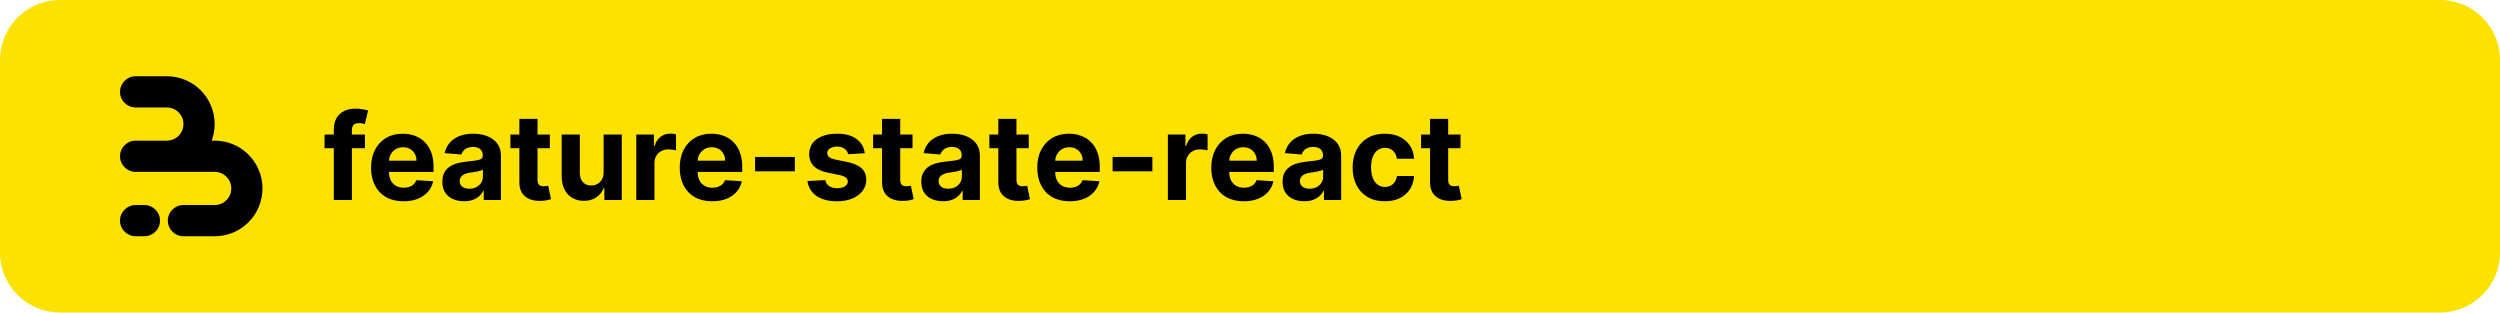
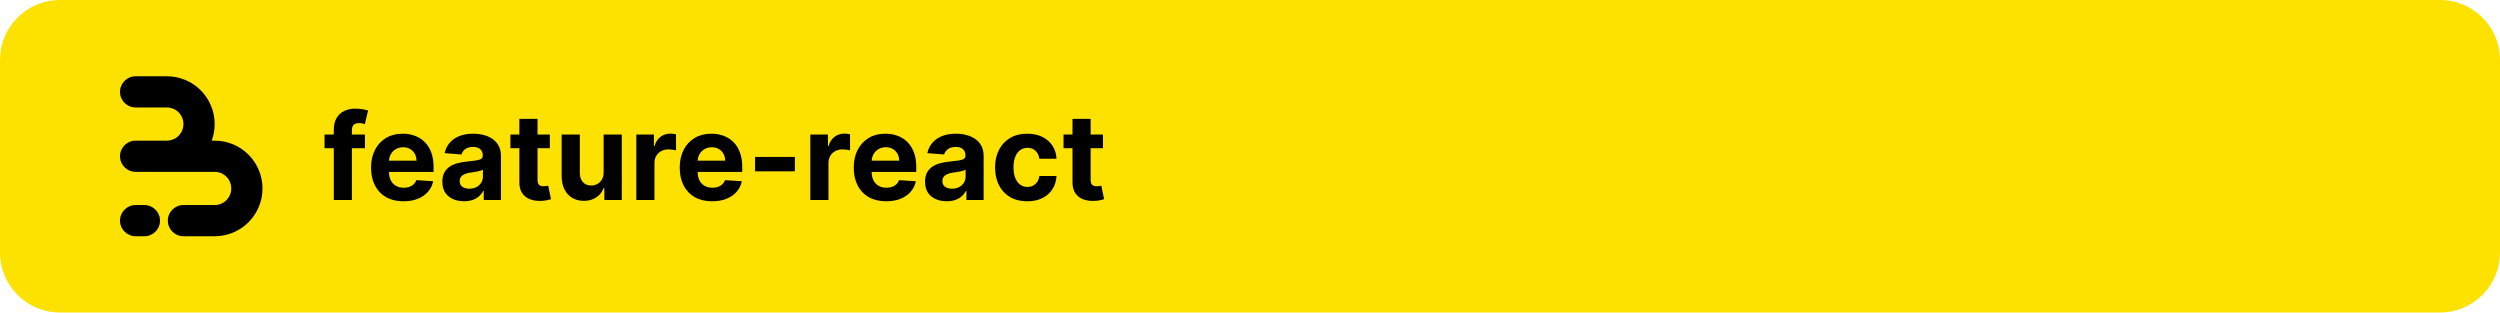
<svg xmlns="http://www.w3.org/2000/svg" width="2000" height="250" viewBox="0 0 2000 250" fill="none">
  <rect width="2000" height="250" rx="48" fill="#FDE200" />
  <path d="M148.121 63.911C151.892 65.473 155.384 67.625 158.466 70.282C159.177 70.895 159.867 71.535 160.534 72.201C164.086 75.753 166.905 79.969 168.827 84.609C170.75 89.249 171.74 94.222 171.74 99.244C171.74 103.776 170.934 108.269 169.363 112.512H171.74C176.764 112.512 181.739 113.501 186.381 115.423C190.153 116.985 193.644 119.137 196.726 121.794C197.438 122.407 198.127 123.047 198.794 123.714C202.347 127.265 205.165 131.481 207.088 136.121C209.01 140.761 210 145.734 210 150.756C210 155.778 209.01 160.751 207.088 165.391C205.165 170.031 202.347 174.247 198.794 177.799C198.127 178.465 197.438 179.105 196.726 179.718C193.644 182.375 190.152 184.527 186.381 186.089C181.739 188.011 176.764 189 171.74 189H146.753C139.854 189 134.26 183.409 134.26 176.512C134.26 169.615 139.854 164.024 146.753 164.024H171.74L171.74 164.028C173.483 164.028 175.21 163.684 176.821 163.017C178.431 162.35 179.895 161.373 181.128 160.14C182.361 158.908 183.339 157.445 184.006 155.835C184.673 154.225 185.017 152.499 185.017 150.756C185.017 149.013 184.673 147.288 184.006 145.677C183.339 144.067 182.361 142.604 181.128 141.372C179.895 140.139 178.432 139.162 176.821 138.495C175.21 137.828 173.483 137.485 171.74 137.485V137.488H108.493C101.593 137.488 96 131.897 96 125C96 118.103 101.593 112.512 108.493 112.512H133.767C135.413 112.477 137.038 112.135 138.56 111.505C140.171 110.838 141.635 109.861 142.868 108.628C144.101 107.396 145.079 105.933 145.746 104.323C146.413 102.713 146.757 100.987 146.757 99.244C146.757 97.501 146.413 95.775 145.746 94.165C145.079 92.555 144.101 91.092 142.868 89.86C141.635 88.627 140.171 87.65 138.56 86.983C136.95 86.316 135.223 85.972 133.479 85.972V85.976H108.493C101.593 85.976 96 80.385 96 73.488C96 66.591 101.593 61 108.493 61H133.479C138.504 61 143.479 61.989 148.121 63.911Z" fill="black" />
  <path d="M96 176.512C96 169.615 101.593 164.024 108.493 164.024H115.521C122.42 164.024 128.014 169.615 128.014 176.512C128.014 183.409 122.42 189 115.521 189H108.493C101.593 189 96 183.409 96 176.512Z" fill="black" />
-   <path d="M291.955 107.636V118.545H259.636V107.636H291.955ZM267.034 160V103.852C267.034 100.057 267.773 96.909 269.25 94.409C270.75 91.909 272.795 90.034 275.386 88.784C277.977 87.534 280.92 86.909 284.216 86.909C286.443 86.909 288.477 87.079 290.318 87.421C292.182 87.761 293.568 88.068 294.477 88.341L291.886 99.25C291.318 99.068 290.614 98.898 289.773 98.739C288.955 98.579 288.114 98.5 287.25 98.5C285.114 98.5 283.625 99 282.784 100C281.943 100.977 281.523 102.352 281.523 104.125V160H267.034ZM322.815 161.023C317.429 161.023 312.793 159.932 308.906 157.75C305.043 155.545 302.065 152.432 299.974 148.409C297.884 144.364 296.838 139.58 296.838 134.057C296.838 128.67 297.884 123.943 299.974 119.875C302.065 115.807 305.009 112.636 308.804 110.364C312.622 108.091 317.099 106.955 322.236 106.955C325.69 106.955 328.906 107.511 331.884 108.625C334.884 109.716 337.497 111.364 339.724 113.568C341.974 115.773 343.724 118.545 344.974 121.886C346.224 125.205 346.849 129.091 346.849 133.545V137.534H302.634V128.534H333.179C333.179 126.443 332.724 124.591 331.815 122.977C330.906 121.364 329.645 120.102 328.031 119.193C326.44 118.261 324.588 117.795 322.474 117.795C320.27 117.795 318.315 118.307 316.611 119.33C314.929 120.33 313.611 121.682 312.656 123.386C311.702 125.068 311.213 126.943 311.19 129.011V137.568C311.19 140.159 311.668 142.398 312.622 144.284C313.599 146.17 314.974 147.625 316.747 148.648C318.52 149.67 320.622 150.182 323.054 150.182C324.668 150.182 326.145 149.955 327.486 149.5C328.827 149.045 329.974 148.364 330.929 147.455C331.884 146.545 332.611 145.432 333.111 144.114L346.543 145C345.861 148.227 344.463 151.045 342.349 153.455C340.259 155.841 337.554 157.705 334.236 159.045C330.94 160.364 327.134 161.023 322.815 161.023ZM371.259 160.989C367.918 160.989 364.94 160.409 362.327 159.25C359.713 158.068 357.645 156.33 356.122 154.034C354.622 151.716 353.872 148.83 353.872 145.375C353.872 142.466 354.406 140.023 355.474 138.045C356.543 136.068 357.997 134.477 359.838 133.273C361.679 132.068 363.77 131.159 366.111 130.545C368.474 129.932 370.952 129.5 373.543 129.25C376.588 128.932 379.043 128.636 380.906 128.364C382.77 128.068 384.122 127.636 384.963 127.068C385.804 126.5 386.224 125.659 386.224 124.545V124.341C386.224 122.182 385.543 120.511 384.179 119.33C382.838 118.148 380.929 117.557 378.452 117.557C375.838 117.557 373.759 118.136 372.213 119.295C370.668 120.432 369.645 121.864 369.145 123.591L355.713 122.5C356.395 119.318 357.736 116.568 359.736 114.25C361.736 111.909 364.315 110.114 367.474 108.864C370.656 107.591 374.338 106.955 378.52 106.955C381.429 106.955 384.213 107.295 386.872 107.977C389.554 108.659 391.929 109.716 393.997 111.148C396.088 112.58 397.736 114.42 398.94 116.67C400.145 118.898 400.747 121.568 400.747 124.682V160H386.974V152.739H386.565C385.724 154.375 384.599 155.818 383.19 157.068C381.781 158.295 380.088 159.261 378.111 159.966C376.134 160.648 373.849 160.989 371.259 160.989ZM375.418 150.966C377.554 150.966 379.44 150.545 381.077 149.705C382.713 148.841 383.997 147.682 384.929 146.227C385.861 144.773 386.327 143.125 386.327 141.284V135.727C385.872 136.023 385.247 136.295 384.452 136.545C383.679 136.773 382.804 136.989 381.827 137.193C380.849 137.375 379.872 137.545 378.895 137.705C377.918 137.841 377.031 137.966 376.236 138.08C374.531 138.33 373.043 138.727 371.77 139.273C370.497 139.818 369.509 140.557 368.804 141.489C368.099 142.398 367.747 143.534 367.747 144.898C367.747 146.875 368.463 148.386 369.895 149.432C371.349 150.455 373.19 150.966 375.418 150.966ZM439.866 107.636V118.545H408.332V107.636H439.866ZM415.491 95.091H430.014V143.909C430.014 145.25 430.219 146.295 430.628 147.045C431.037 147.773 431.605 148.284 432.332 148.58C433.082 148.875 433.946 149.023 434.923 149.023C435.605 149.023 436.287 148.966 436.969 148.852C437.651 148.716 438.173 148.614 438.537 148.545L440.821 159.352C440.094 159.58 439.071 159.841 437.753 160.136C436.435 160.455 434.832 160.648 432.946 160.716C429.446 160.852 426.378 160.386 423.741 159.318C421.128 158.25 419.094 156.591 417.639 154.341C416.185 152.091 415.469 149.25 415.491 145.818V95.091ZM482.906 137.705V107.636H497.429V160H483.486V150.489H482.94C481.759 153.557 479.793 156.023 477.043 157.886C474.315 159.75 470.986 160.682 467.054 160.682C463.554 160.682 460.474 159.886 457.815 158.295C455.156 156.705 453.077 154.443 451.577 151.511C450.099 148.58 449.349 145.068 449.327 140.977V107.636H463.849V138.386C463.872 141.477 464.702 143.92 466.338 145.716C467.974 147.511 470.168 148.409 472.918 148.409C474.668 148.409 476.304 148.011 477.827 147.216C479.349 146.398 480.577 145.193 481.509 143.602C482.463 142.011 482.929 140.045 482.906 137.705ZM509.045 160V107.636H523.125V116.773H523.67C524.625 113.523 526.227 111.068 528.477 109.409C530.727 107.727 533.318 106.886 536.25 106.886C536.977 106.886 537.761 106.932 538.602 107.023C539.443 107.114 540.182 107.239 540.818 107.398V120.284C540.136 120.08 539.193 119.898 537.989 119.739C536.784 119.58 535.682 119.5 534.682 119.5C532.545 119.5 530.636 119.966 528.955 120.898C527.295 121.807 525.977 123.08 525 124.716C524.045 126.352 523.568 128.239 523.568 130.375V160H509.045ZM569.753 161.023C564.366 161.023 559.73 159.932 555.844 157.75C551.98 155.545 549.003 152.432 546.912 148.409C544.821 144.364 543.776 139.58 543.776 134.057C543.776 128.67 544.821 123.943 546.912 119.875C549.003 115.807 551.946 112.636 555.741 110.364C559.56 108.091 564.037 106.955 569.173 106.955C572.628 106.955 575.844 107.511 578.821 108.625C581.821 109.716 584.435 111.364 586.662 113.568C588.912 115.773 590.662 118.545 591.912 121.886C593.162 125.205 593.787 129.091 593.787 133.545V137.534H549.571V128.534H580.116C580.116 126.443 579.662 124.591 578.753 122.977C577.844 121.364 576.582 120.102 574.969 119.193C573.378 118.261 571.526 117.795 569.412 117.795C567.207 117.795 565.253 118.307 563.548 119.33C561.866 120.33 560.548 121.682 559.594 123.386C558.639 125.068 558.151 126.943 558.128 129.011V137.568C558.128 140.159 558.605 142.398 559.56 144.284C560.537 146.17 561.912 147.625 563.685 148.648C565.457 149.67 567.56 150.182 569.991 150.182C571.605 150.182 573.082 149.955 574.423 149.5C575.764 149.045 576.912 148.364 577.866 147.455C578.821 146.545 579.548 145.432 580.048 144.114L593.48 145C592.798 148.227 591.401 151.045 589.287 153.455C587.196 155.841 584.491 157.705 581.173 159.045C577.878 160.364 574.071 161.023 569.753 161.023ZM635.889 125.568V137.091H604.048V125.568H635.889ZM691.832 122.568L678.537 123.386C678.31 122.25 677.821 121.227 677.071 120.318C676.321 119.386 675.332 118.648 674.105 118.102C672.901 117.534 671.457 117.25 669.776 117.25C667.526 117.25 665.628 117.727 664.082 118.682C662.537 119.614 661.764 120.864 661.764 122.432C661.764 123.682 662.264 124.739 663.264 125.602C664.264 126.466 665.98 127.159 668.412 127.682L677.889 129.591C682.98 130.636 686.776 132.318 689.276 134.636C691.776 136.955 693.026 140 693.026 143.773C693.026 147.205 692.014 150.216 689.991 152.807C687.991 155.398 685.241 157.42 681.741 158.875C678.264 160.307 674.253 161.023 669.707 161.023C662.776 161.023 657.253 159.58 653.139 156.693C649.048 153.784 646.651 149.83 645.946 144.83L660.23 144.08C660.662 146.193 661.707 147.807 663.366 148.92C665.026 150.011 667.151 150.557 669.741 150.557C672.287 150.557 674.332 150.068 675.878 149.091C677.446 148.091 678.241 146.807 678.264 145.239C678.241 143.92 677.685 142.841 676.594 142C675.503 141.136 673.821 140.477 671.548 140.023L662.48 138.216C657.366 137.193 653.56 135.42 651.06 132.898C648.582 130.375 647.344 127.159 647.344 123.25C647.344 119.886 648.253 116.989 650.071 114.557C651.912 112.125 654.491 110.25 657.81 108.932C661.151 107.614 665.06 106.955 669.537 106.955C676.151 106.955 681.355 108.352 685.151 111.148C688.969 113.943 691.196 117.75 691.832 122.568ZM730.023 107.636V118.545H698.489V107.636H730.023ZM705.648 95.091H720.17V143.909C720.17 145.25 720.375 146.295 720.784 147.045C721.193 147.773 721.761 148.284 722.489 148.58C723.239 148.875 724.102 149.023 725.08 149.023C725.761 149.023 726.443 148.966 727.125 148.852C727.807 148.716 728.33 148.614 728.693 148.545L730.977 159.352C730.25 159.58 729.227 159.841 727.909 160.136C726.591 160.455 724.989 160.648 723.102 160.716C719.602 160.852 716.534 160.386 713.898 159.318C711.284 158.25 709.25 156.591 707.795 154.341C706.341 152.091 705.625 149.25 705.648 145.818V95.091ZM754.415 160.989C751.074 160.989 748.097 160.409 745.483 159.25C742.869 158.068 740.801 156.33 739.278 154.034C737.778 151.716 737.028 148.83 737.028 145.375C737.028 142.466 737.563 140.023 738.631 138.045C739.699 136.068 741.153 134.477 742.994 133.273C744.835 132.068 746.926 131.159 749.267 130.545C751.631 129.932 754.108 129.5 756.699 129.25C759.744 128.932 762.199 128.636 764.062 128.364C765.926 128.068 767.278 127.636 768.119 127.068C768.96 126.5 769.381 125.659 769.381 124.545V124.341C769.381 122.182 768.699 120.511 767.335 119.33C765.994 118.148 764.085 117.557 761.608 117.557C758.994 117.557 756.915 118.136 755.369 119.295C753.824 120.432 752.801 121.864 752.301 123.591L738.869 122.5C739.551 119.318 740.892 116.568 742.892 114.25C744.892 111.909 747.472 110.114 750.631 108.864C753.813 107.591 757.494 106.955 761.676 106.955C764.585 106.955 767.369 107.295 770.028 107.977C772.71 108.659 775.085 109.716 777.153 111.148C779.244 112.58 780.892 114.42 782.097 116.67C783.301 118.898 783.903 121.568 783.903 124.682V160H770.131V152.739H769.722C768.881 154.375 767.756 155.818 766.347 157.068C764.938 158.295 763.244 159.261 761.267 159.966C759.29 160.648 757.006 160.989 754.415 160.989ZM758.574 150.966C760.71 150.966 762.597 150.545 764.233 149.705C765.869 148.841 767.153 147.682 768.085 146.227C769.017 144.773 769.483 143.125 769.483 141.284V135.727C769.028 136.023 768.403 136.295 767.608 136.545C766.835 136.773 765.96 136.989 764.983 137.193C764.006 137.375 763.028 137.545 762.051 137.705C761.074 137.841 760.188 137.966 759.392 138.08C757.688 138.33 756.199 138.727 754.926 139.273C753.653 139.818 752.665 140.557 751.96 141.489C751.256 142.398 750.903 143.534 750.903 144.898C750.903 146.875 751.619 148.386 753.051 149.432C754.506 150.455 756.347 150.966 758.574 150.966ZM823.023 107.636V118.545H791.489V107.636H823.023ZM798.648 95.091H813.17V143.909C813.17 145.25 813.375 146.295 813.784 147.045C814.193 147.773 814.761 148.284 815.489 148.58C816.239 148.875 817.102 149.023 818.08 149.023C818.761 149.023 819.443 148.966 820.125 148.852C820.807 148.716 821.33 148.614 821.693 148.545L823.977 159.352C823.25 159.58 822.227 159.841 820.909 160.136C819.591 160.455 817.989 160.648 816.102 160.716C812.602 160.852 809.534 160.386 806.898 159.318C804.284 158.25 802.25 156.591 800.795 154.341C799.341 152.091 798.625 149.25 798.648 145.818V95.091ZM855.784 161.023C850.398 161.023 845.761 159.932 841.875 157.75C838.011 155.545 835.034 152.432 832.943 148.409C830.852 144.364 829.807 139.58 829.807 134.057C829.807 128.67 830.852 123.943 832.943 119.875C835.034 115.807 837.977 112.636 841.773 110.364C845.591 108.091 850.068 106.955 855.205 106.955C858.659 106.955 861.875 107.511 864.852 108.625C867.852 109.716 870.466 111.364 872.693 113.568C874.943 115.773 876.693 118.545 877.943 121.886C879.193 125.205 879.818 129.091 879.818 133.545V137.534H835.602V128.534H866.148C866.148 126.443 865.693 124.591 864.784 122.977C863.875 121.364 862.614 120.102 861 119.193C859.409 118.261 857.557 117.795 855.443 117.795C853.239 117.795 851.284 118.307 849.58 119.33C847.898 120.33 846.58 121.682 845.625 123.386C844.67 125.068 844.182 126.943 844.159 129.011V137.568C844.159 140.159 844.636 142.398 845.591 144.284C846.568 146.17 847.943 147.625 849.716 148.648C851.489 149.67 853.591 150.182 856.023 150.182C857.636 150.182 859.114 149.955 860.455 149.5C861.795 149.045 862.943 148.364 863.898 147.455C864.852 146.545 865.58 145.432 866.08 144.114L879.511 145C878.83 148.227 877.432 151.045 875.318 153.455C873.227 155.841 870.523 157.705 867.205 159.045C863.909 160.364 860.102 161.023 855.784 161.023ZM921.92 125.568V137.091H890.08V125.568H921.92ZM934.295 160V107.636H948.375V116.773H948.92C949.875 113.523 951.477 111.068 953.727 109.409C955.977 107.727 958.568 106.886 961.5 106.886C962.227 106.886 963.011 106.932 963.852 107.023C964.693 107.114 965.432 107.239 966.068 107.398V120.284C965.386 120.08 964.443 119.898 963.239 119.739C962.034 119.58 960.932 119.5 959.932 119.5C957.795 119.5 955.886 119.966 954.205 120.898C952.545 121.807 951.227 123.08 950.25 124.716C949.295 126.352 948.818 128.239 948.818 130.375V160H934.295ZM995.003 161.023C989.616 161.023 984.98 159.932 981.094 157.75C977.23 155.545 974.253 152.432 972.162 148.409C970.071 144.364 969.026 139.58 969.026 134.057C969.026 128.67 970.071 123.943 972.162 119.875C974.253 115.807 977.196 112.636 980.991 110.364C984.81 108.091 989.287 106.955 994.423 106.955C997.878 106.955 1001.09 107.511 1004.07 108.625C1007.07 109.716 1009.68 111.364 1011.91 113.568C1014.16 115.773 1015.91 118.545 1017.16 121.886C1018.41 125.205 1019.04 129.091 1019.04 133.545V137.534H974.821V128.534H1005.37C1005.37 126.443 1004.91 124.591 1004 122.977C1003.09 121.364 1001.83 120.102 1000.22 119.193C998.628 118.261 996.776 117.795 994.662 117.795C992.457 117.795 990.503 118.307 988.798 119.33C987.116 120.33 985.798 121.682 984.844 123.386C983.889 125.068 983.401 126.943 983.378 129.011V137.568C983.378 140.159 983.855 142.398 984.81 144.284C985.787 146.17 987.162 147.625 988.935 148.648C990.707 149.67 992.81 150.182 995.241 150.182C996.855 150.182 998.332 149.955 999.673 149.5C1001.01 149.045 1002.16 148.364 1003.12 147.455C1004.07 146.545 1004.8 145.432 1005.3 144.114L1018.73 145C1018.05 148.227 1016.65 151.045 1014.54 153.455C1012.45 155.841 1009.74 157.705 1006.42 159.045C1003.13 160.364 999.321 161.023 995.003 161.023ZM1043.45 160.989C1040.11 160.989 1037.13 160.409 1034.51 159.25C1031.9 158.068 1029.83 156.33 1028.31 154.034C1026.81 151.716 1026.06 148.83 1026.06 145.375C1026.06 142.466 1026.59 140.023 1027.66 138.045C1028.73 136.068 1030.18 134.477 1032.03 133.273C1033.87 132.068 1035.96 131.159 1038.3 130.545C1040.66 129.932 1043.14 129.5 1045.73 129.25C1048.78 128.932 1051.23 128.636 1053.09 128.364C1054.96 128.068 1056.31 127.636 1057.15 127.068C1057.99 126.5 1058.41 125.659 1058.41 124.545V124.341C1058.41 122.182 1057.73 120.511 1056.37 119.33C1055.03 118.148 1053.12 117.557 1050.64 117.557C1048.03 117.557 1045.95 118.136 1044.4 119.295C1042.86 120.432 1041.83 121.864 1041.33 123.591L1027.9 122.5C1028.58 119.318 1029.92 116.568 1031.92 114.25C1033.92 111.909 1036.5 110.114 1039.66 108.864C1042.84 107.591 1046.53 106.955 1050.71 106.955C1053.62 106.955 1056.4 107.295 1059.06 107.977C1061.74 108.659 1064.12 109.716 1066.18 111.148C1068.28 112.58 1069.92 114.42 1071.13 116.67C1072.33 118.898 1072.93 121.568 1072.93 124.682V160H1059.16V152.739H1058.75C1057.91 154.375 1056.79 155.818 1055.38 157.068C1053.97 158.295 1052.28 159.261 1050.3 159.966C1048.32 160.648 1046.04 160.989 1043.45 160.989ZM1047.61 150.966C1049.74 150.966 1051.63 150.545 1053.26 149.705C1054.9 148.841 1056.18 147.682 1057.12 146.227C1058.05 144.773 1058.51 143.125 1058.51 141.284V135.727C1058.06 136.023 1057.43 136.295 1056.64 136.545C1055.87 136.773 1054.99 136.989 1054.01 137.193C1053.04 137.375 1052.06 137.545 1051.08 137.705C1050.11 137.841 1049.22 137.966 1048.42 138.08C1046.72 138.33 1045.23 138.727 1043.96 139.273C1042.68 139.818 1041.7 140.557 1040.99 141.489C1040.29 142.398 1039.93 143.534 1039.93 144.898C1039.93 146.875 1040.65 148.386 1042.08 149.432C1043.54 150.455 1045.38 150.966 1047.61 150.966ZM1107.86 161.023C1102.5 161.023 1097.88 159.886 1094.02 157.614C1090.18 155.318 1087.22 152.136 1085.16 148.068C1083.11 144 1082.09 139.318 1082.09 134.023C1082.09 128.659 1083.12 123.955 1085.19 119.909C1087.28 115.841 1090.25 112.67 1094.09 110.398C1097.93 108.102 1102.5 106.955 1107.79 106.955C1112.36 106.955 1116.36 107.784 1119.79 109.443C1123.22 111.102 1125.94 113.432 1127.94 116.432C1129.94 119.432 1131.04 122.955 1131.25 127H1117.54C1117.16 124.386 1116.13 122.284 1114.47 120.693C1112.84 119.08 1110.69 118.273 1108.03 118.273C1105.78 118.273 1103.82 118.886 1102.13 120.114C1100.47 121.318 1099.18 123.08 1098.25 125.398C1097.32 127.716 1096.85 130.523 1096.85 133.818C1096.85 137.159 1097.3 140 1098.21 142.341C1099.14 144.682 1100.45 146.466 1102.13 147.693C1103.82 148.92 1105.78 149.534 1108.03 149.534C1109.69 149.534 1111.18 149.193 1112.5 148.511C1113.84 147.83 1114.94 146.841 1115.8 145.545C1116.69 144.227 1117.27 142.648 1117.54 140.807H1131.25C1131.02 144.807 1129.93 148.33 1127.97 151.375C1126.04 154.398 1123.37 156.761 1119.96 158.466C1116.55 160.17 1112.52 161.023 1107.86 161.023ZM1168.4 107.636V118.545H1136.86V107.636H1168.4ZM1144.02 95.091H1158.55V143.909C1158.55 145.25 1158.75 146.295 1159.16 147.045C1159.57 147.773 1160.14 148.284 1160.86 148.58C1161.61 148.875 1162.48 149.023 1163.45 149.023C1164.14 149.023 1164.82 148.966 1165.5 148.852C1166.18 148.716 1166.7 148.614 1167.07 148.545L1169.35 159.352C1168.63 159.58 1167.6 159.841 1166.28 160.136C1164.97 160.455 1163.36 160.648 1161.48 160.716C1157.98 160.852 1154.91 160.386 1152.27 159.318C1149.66 158.25 1147.63 156.591 1146.17 154.341C1144.72 152.091 1144 149.25 1144.02 145.818V95.091Z" fill="black" />
+   <path d="M291.955 107.636V118.545H259.636V107.636H291.955ZM267.034 160V103.852C267.034 100.057 267.773 96.909 269.25 94.409C270.75 91.909 272.795 90.034 275.386 88.784C277.977 87.534 280.92 86.909 284.216 86.909C286.443 86.909 288.477 87.079 290.318 87.421C292.182 87.761 293.568 88.068 294.477 88.341L291.886 99.25C291.318 99.068 290.614 98.898 289.773 98.739C288.955 98.579 288.114 98.5 287.25 98.5C285.114 98.5 283.625 99 282.784 100C281.943 100.977 281.523 102.352 281.523 104.125V160H267.034ZM322.815 161.023C317.429 161.023 312.793 159.932 308.906 157.75C305.043 155.545 302.065 152.432 299.974 148.409C297.884 144.364 296.838 139.58 296.838 134.057C296.838 128.67 297.884 123.943 299.974 119.875C302.065 115.807 305.009 112.636 308.804 110.364C312.622 108.091 317.099 106.955 322.236 106.955C325.69 106.955 328.906 107.511 331.884 108.625C334.884 109.716 337.497 111.364 339.724 113.568C341.974 115.773 343.724 118.545 344.974 121.886C346.224 125.205 346.849 129.091 346.849 133.545V137.534H302.634V128.534H333.179C333.179 126.443 332.724 124.591 331.815 122.977C330.906 121.364 329.645 120.102 328.031 119.193C326.44 118.261 324.588 117.795 322.474 117.795C320.27 117.795 318.315 118.307 316.611 119.33C314.929 120.33 313.611 121.682 312.656 123.386C311.702 125.068 311.213 126.943 311.19 129.011V137.568C311.19 140.159 311.668 142.398 312.622 144.284C313.599 146.17 314.974 147.625 316.747 148.648C318.52 149.67 320.622 150.182 323.054 150.182C324.668 150.182 326.145 149.955 327.486 149.5C328.827 149.045 329.974 148.364 330.929 147.455C331.884 146.545 332.611 145.432 333.111 144.114L346.543 145C345.861 148.227 344.463 151.045 342.349 153.455C340.259 155.841 337.554 157.705 334.236 159.045C330.94 160.364 327.134 161.023 322.815 161.023ZM371.259 160.989C367.918 160.989 364.94 160.409 362.327 159.25C359.713 158.068 357.645 156.33 356.122 154.034C354.622 151.716 353.872 148.83 353.872 145.375C353.872 142.466 354.406 140.023 355.474 138.045C356.543 136.068 357.997 134.477 359.838 133.273C361.679 132.068 363.77 131.159 366.111 130.545C368.474 129.932 370.952 129.5 373.543 129.25C376.588 128.932 379.043 128.636 380.906 128.364C382.77 128.068 384.122 127.636 384.963 127.068C385.804 126.5 386.224 125.659 386.224 124.545V124.341C386.224 122.182 385.543 120.511 384.179 119.33C382.838 118.148 380.929 117.557 378.452 117.557C375.838 117.557 373.759 118.136 372.213 119.295C370.668 120.432 369.645 121.864 369.145 123.591L355.713 122.5C356.395 119.318 357.736 116.568 359.736 114.25C361.736 111.909 364.315 110.114 367.474 108.864C370.656 107.591 374.338 106.955 378.52 106.955C381.429 106.955 384.213 107.295 386.872 107.977C389.554 108.659 391.929 109.716 393.997 111.148C396.088 112.58 397.736 114.42 398.94 116.67C400.145 118.898 400.747 121.568 400.747 124.682V160H386.974V152.739H386.565C385.724 154.375 384.599 155.818 383.19 157.068C381.781 158.295 380.088 159.261 378.111 159.966C376.134 160.648 373.849 160.989 371.259 160.989ZM375.418 150.966C377.554 150.966 379.44 150.545 381.077 149.705C382.713 148.841 383.997 147.682 384.929 146.227C385.861 144.773 386.327 143.125 386.327 141.284V135.727C385.872 136.023 385.247 136.295 384.452 136.545C383.679 136.773 382.804 136.989 381.827 137.193C380.849 137.375 379.872 137.545 378.895 137.705C377.918 137.841 377.031 137.966 376.236 138.08C374.531 138.33 373.043 138.727 371.77 139.273C370.497 139.818 369.509 140.557 368.804 141.489C368.099 142.398 367.747 143.534 367.747 144.898C367.747 146.875 368.463 148.386 369.895 149.432C371.349 150.455 373.19 150.966 375.418 150.966ZM439.866 107.636V118.545H408.332V107.636H439.866ZM415.491 95.091H430.014V143.909C430.014 145.25 430.219 146.295 430.628 147.045C431.037 147.773 431.605 148.284 432.332 148.58C433.082 148.875 433.946 149.023 434.923 149.023C435.605 149.023 436.287 148.966 436.969 148.852C437.651 148.716 438.173 148.614 438.537 148.545L440.821 159.352C440.094 159.58 439.071 159.841 437.753 160.136C436.435 160.455 434.832 160.648 432.946 160.716C429.446 160.852 426.378 160.386 423.741 159.318C421.128 158.25 419.094 156.591 417.639 154.341C416.185 152.091 415.469 149.25 415.491 145.818V95.091ZM482.906 137.705V107.636H497.429V160H483.486V150.489H482.94C481.759 153.557 479.793 156.023 477.043 157.886C474.315 159.75 470.986 160.682 467.054 160.682C463.554 160.682 460.474 159.886 457.815 158.295C455.156 156.705 453.077 154.443 451.577 151.511C450.099 148.58 449.349 145.068 449.327 140.977V107.636H463.849V138.386C463.872 141.477 464.702 143.92 466.338 145.716C467.974 147.511 470.168 148.409 472.918 148.409C474.668 148.409 476.304 148.011 477.827 147.216C479.349 146.398 480.577 145.193 481.509 143.602C482.463 142.011 482.929 140.045 482.906 137.705ZM509.045 160V107.636H523.125V116.773H523.67C524.625 113.523 526.227 111.068 528.477 109.409C530.727 107.727 533.318 106.886 536.25 106.886C536.977 106.886 537.761 106.932 538.602 107.023C539.443 107.114 540.182 107.239 540.818 107.398V120.284C540.136 120.08 539.193 119.898 537.989 119.739C536.784 119.58 535.682 119.5 534.682 119.5C532.545 119.5 530.636 119.966 528.955 120.898C527.295 121.807 525.977 123.08 525 124.716C524.045 126.352 523.568 128.239 523.568 130.375V160H509.045ZM569.753 161.023C564.366 161.023 559.73 159.932 555.844 157.75C551.98 155.545 549.003 152.432 546.912 148.409C544.821 144.364 543.776 139.58 543.776 134.057C543.776 128.67 544.821 123.943 546.912 119.875C549.003 115.807 551.946 112.636 555.741 110.364C559.56 108.091 564.037 106.955 569.173 106.955C572.628 106.955 575.844 107.511 578.821 108.625C581.821 109.716 584.435 111.364 586.662 113.568C588.912 115.773 590.662 118.545 591.912 121.886C593.162 125.205 593.787 129.091 593.787 133.545V137.534H549.571V128.534H580.116C580.116 126.443 579.662 124.591 578.753 122.977C577.844 121.364 576.582 120.102 574.969 119.193C573.378 118.261 571.526 117.795 569.412 117.795C567.207 117.795 565.253 118.307 563.548 119.33C561.866 120.33 560.548 121.682 559.594 123.386C558.639 125.068 558.151 126.943 558.128 129.011V137.568C558.128 140.159 558.605 142.398 559.56 144.284C560.537 146.17 561.912 147.625 563.685 148.648C565.457 149.67 567.56 150.182 569.991 150.182C571.605 150.182 573.082 149.955 574.423 149.5C575.764 149.045 576.912 148.364 577.866 147.455C578.821 146.545 579.548 145.432 580.048 144.114L593.48 145C592.798 148.227 591.401 151.045 589.287 153.455C587.196 155.841 584.491 157.705 581.173 159.045C577.878 160.364 574.071 161.023 569.753 161.023ZM635.889 125.568V137.091H604.048V125.568H635.889ZM648.264 160V107.636H662.344V116.773H662.889C663.844 113.523 665.446 111.068 667.696 109.409C669.946 107.727 672.537 106.886 675.469 106.886C676.196 106.886 676.98 106.932 677.821 107.023C678.662 107.114 679.401 107.239 680.037 107.398V120.284C679.355 120.08 678.412 119.898 677.207 119.739C676.003 119.58 674.901 119.5 673.901 119.5C671.764 119.5 669.855 119.966 668.173 120.898C666.514 121.807 665.196 123.08 664.219 124.716C663.264 126.352 662.787 128.239 662.787 130.375V160H648.264ZM708.972 161.023C703.585 161.023 698.949 159.932 695.062 157.75C691.199 155.545 688.222 152.432 686.131 148.409C684.04 144.364 682.994 139.58 682.994 134.057C682.994 128.67 684.04 123.943 686.131 119.875C688.222 115.807 691.165 112.636 694.96 110.364C698.778 108.091 703.256 106.955 708.392 106.955C711.847 106.955 715.063 107.511 718.04 108.625C721.04 109.716 723.653 111.364 725.881 113.568C728.131 115.773 729.881 118.545 731.131 121.886C732.381 125.205 733.006 129.091 733.006 133.545V137.534H688.79V128.534H719.335C719.335 126.443 718.881 124.591 717.972 122.977C717.063 121.364 715.801 120.102 714.188 119.193C712.597 118.261 710.744 117.795 708.631 117.795C706.426 117.795 704.472 118.307 702.767 119.33C701.085 120.33 699.767 121.682 698.812 123.386C697.858 125.068 697.369 126.943 697.347 129.011V137.568C697.347 140.159 697.824 142.398 698.778 144.284C699.756 146.17 701.131 147.625 702.903 148.648C704.676 149.67 706.778 150.182 709.21 150.182C710.824 150.182 712.301 149.955 713.642 149.5C714.983 149.045 716.131 148.364 717.085 147.455C718.04 146.545 718.767 145.432 719.267 144.114L732.699 145C732.017 148.227 730.619 151.045 728.506 153.455C726.415 155.841 723.71 157.705 720.392 159.045C717.097 160.364 713.29 161.023 708.972 161.023ZM757.415 160.989C754.074 160.989 751.097 160.409 748.483 159.25C745.869 158.068 743.801 156.33 742.278 154.034C740.778 151.716 740.028 148.83 740.028 145.375C740.028 142.466 740.563 140.023 741.631 138.045C742.699 136.068 744.153 134.477 745.994 133.273C747.835 132.068 749.926 131.159 752.267 130.545C754.631 129.932 757.108 129.5 759.699 129.25C762.744 128.932 765.199 128.636 767.062 128.364C768.926 128.068 770.278 127.636 771.119 127.068C771.96 126.5 772.381 125.659 772.381 124.545V124.341C772.381 122.182 771.699 120.511 770.335 119.33C768.994 118.148 767.085 117.557 764.608 117.557C761.994 117.557 759.915 118.136 758.369 119.295C756.824 120.432 755.801 121.864 755.301 123.591L741.869 122.5C742.551 119.318 743.892 116.568 745.892 114.25C747.892 111.909 750.472 110.114 753.631 108.864C756.813 107.591 760.494 106.955 764.676 106.955C767.585 106.955 770.369 107.295 773.028 107.977C775.71 108.659 778.085 109.716 780.153 111.148C782.244 112.58 783.892 114.42 785.097 116.67C786.301 118.898 786.903 121.568 786.903 124.682V160H773.131V152.739H772.722C771.881 154.375 770.756 155.818 769.347 157.068C767.938 158.295 766.244 159.261 764.267 159.966C762.29 160.648 760.006 160.989 757.415 160.989ZM761.574 150.966C763.71 150.966 765.597 150.545 767.233 149.705C768.869 148.841 770.153 147.682 771.085 146.227C772.017 144.773 772.483 143.125 772.483 141.284V135.727C772.028 136.023 771.403 136.295 770.608 136.545C769.835 136.773 768.96 136.989 767.983 137.193C767.006 137.375 766.028 137.545 765.051 137.705C764.074 137.841 763.188 137.966 762.392 138.08C760.688 138.33 759.199 138.727 757.926 139.273C756.653 139.818 755.665 140.557 754.96 141.489C754.256 142.398 753.903 143.534 753.903 144.898C753.903 146.875 754.619 148.386 756.051 149.432C757.506 150.455 759.347 150.966 761.574 150.966ZM821.83 161.023C816.466 161.023 811.852 159.886 807.989 157.614C804.148 155.318 801.193 152.136 799.125 148.068C797.08 144 796.057 139.318 796.057 134.023C796.057 128.659 797.091 123.955 799.159 119.909C801.25 115.841 804.216 112.67 808.057 110.398C811.898 108.102 816.466 106.955 821.761 106.955C826.33 106.955 830.33 107.784 833.761 109.443C837.193 111.102 839.909 113.432 841.909 116.432C843.909 119.432 845.011 122.955 845.216 127H831.511C831.125 124.386 830.102 122.284 828.443 120.693C826.807 119.08 824.659 118.273 822 118.273C819.75 118.273 817.784 118.886 816.102 120.114C814.443 121.318 813.148 123.08 812.216 125.398C811.284 127.716 810.818 130.523 810.818 133.818C810.818 137.159 811.273 140 812.182 142.341C813.114 144.682 814.42 146.466 816.102 147.693C817.784 148.92 819.75 149.534 822 149.534C823.659 149.534 825.148 149.193 826.466 148.511C827.807 147.83 828.909 146.841 829.773 145.545C830.659 144.227 831.239 142.648 831.511 140.807H845.216C844.989 144.807 843.898 148.33 841.943 151.375C840.011 154.398 837.341 156.761 833.932 158.466C830.523 160.17 826.489 161.023 821.83 161.023ZM882.366 107.636V118.545H850.832V107.636H882.366ZM857.991 95.091H872.514V143.909C872.514 145.25 872.719 146.295 873.128 147.045C873.537 147.773 874.105 148.284 874.832 148.58C875.582 148.875 876.446 149.023 877.423 149.023C878.105 149.023 878.787 148.966 879.469 148.852C880.151 148.716 880.673 148.614 881.037 148.545L883.321 159.352C882.594 159.58 881.571 159.841 880.253 160.136C878.935 160.455 877.332 160.648 875.446 160.716C871.946 160.852 868.878 160.386 866.241 159.318C863.628 158.25 861.594 156.591 860.139 154.341C858.685 152.091 857.969 149.25 857.991 145.818V95.091Z" fill="black" />
</svg>
